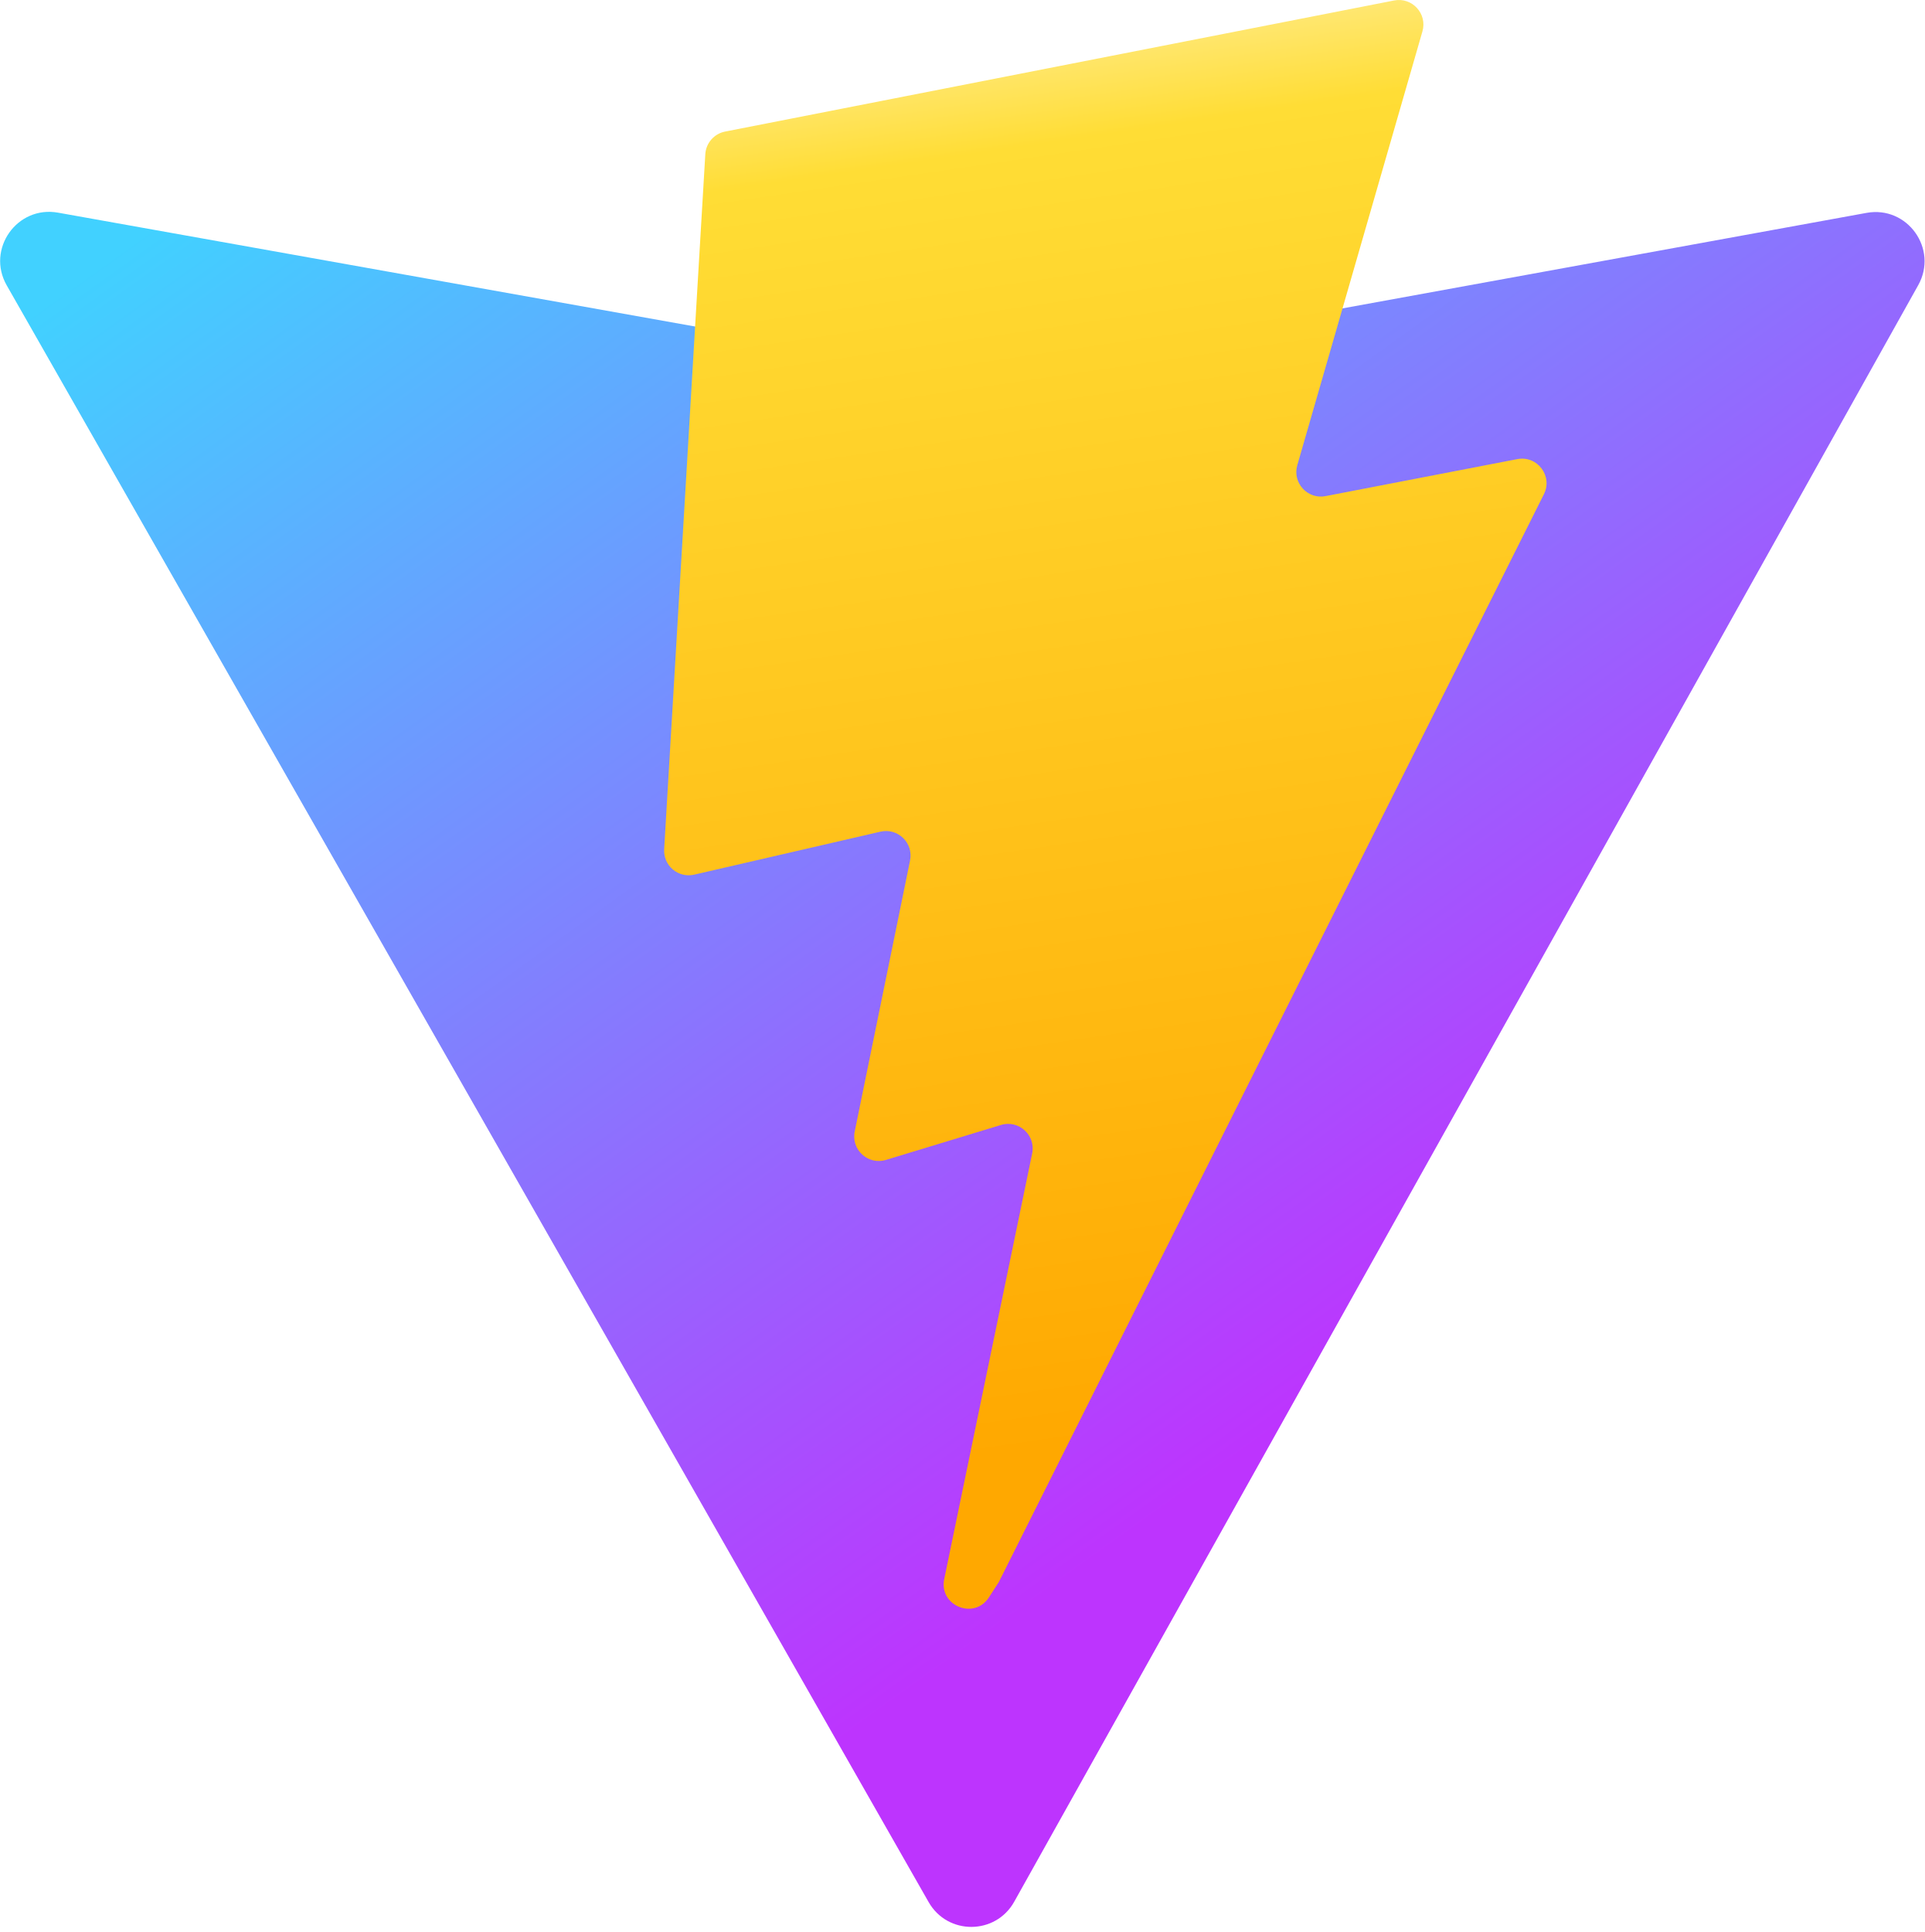
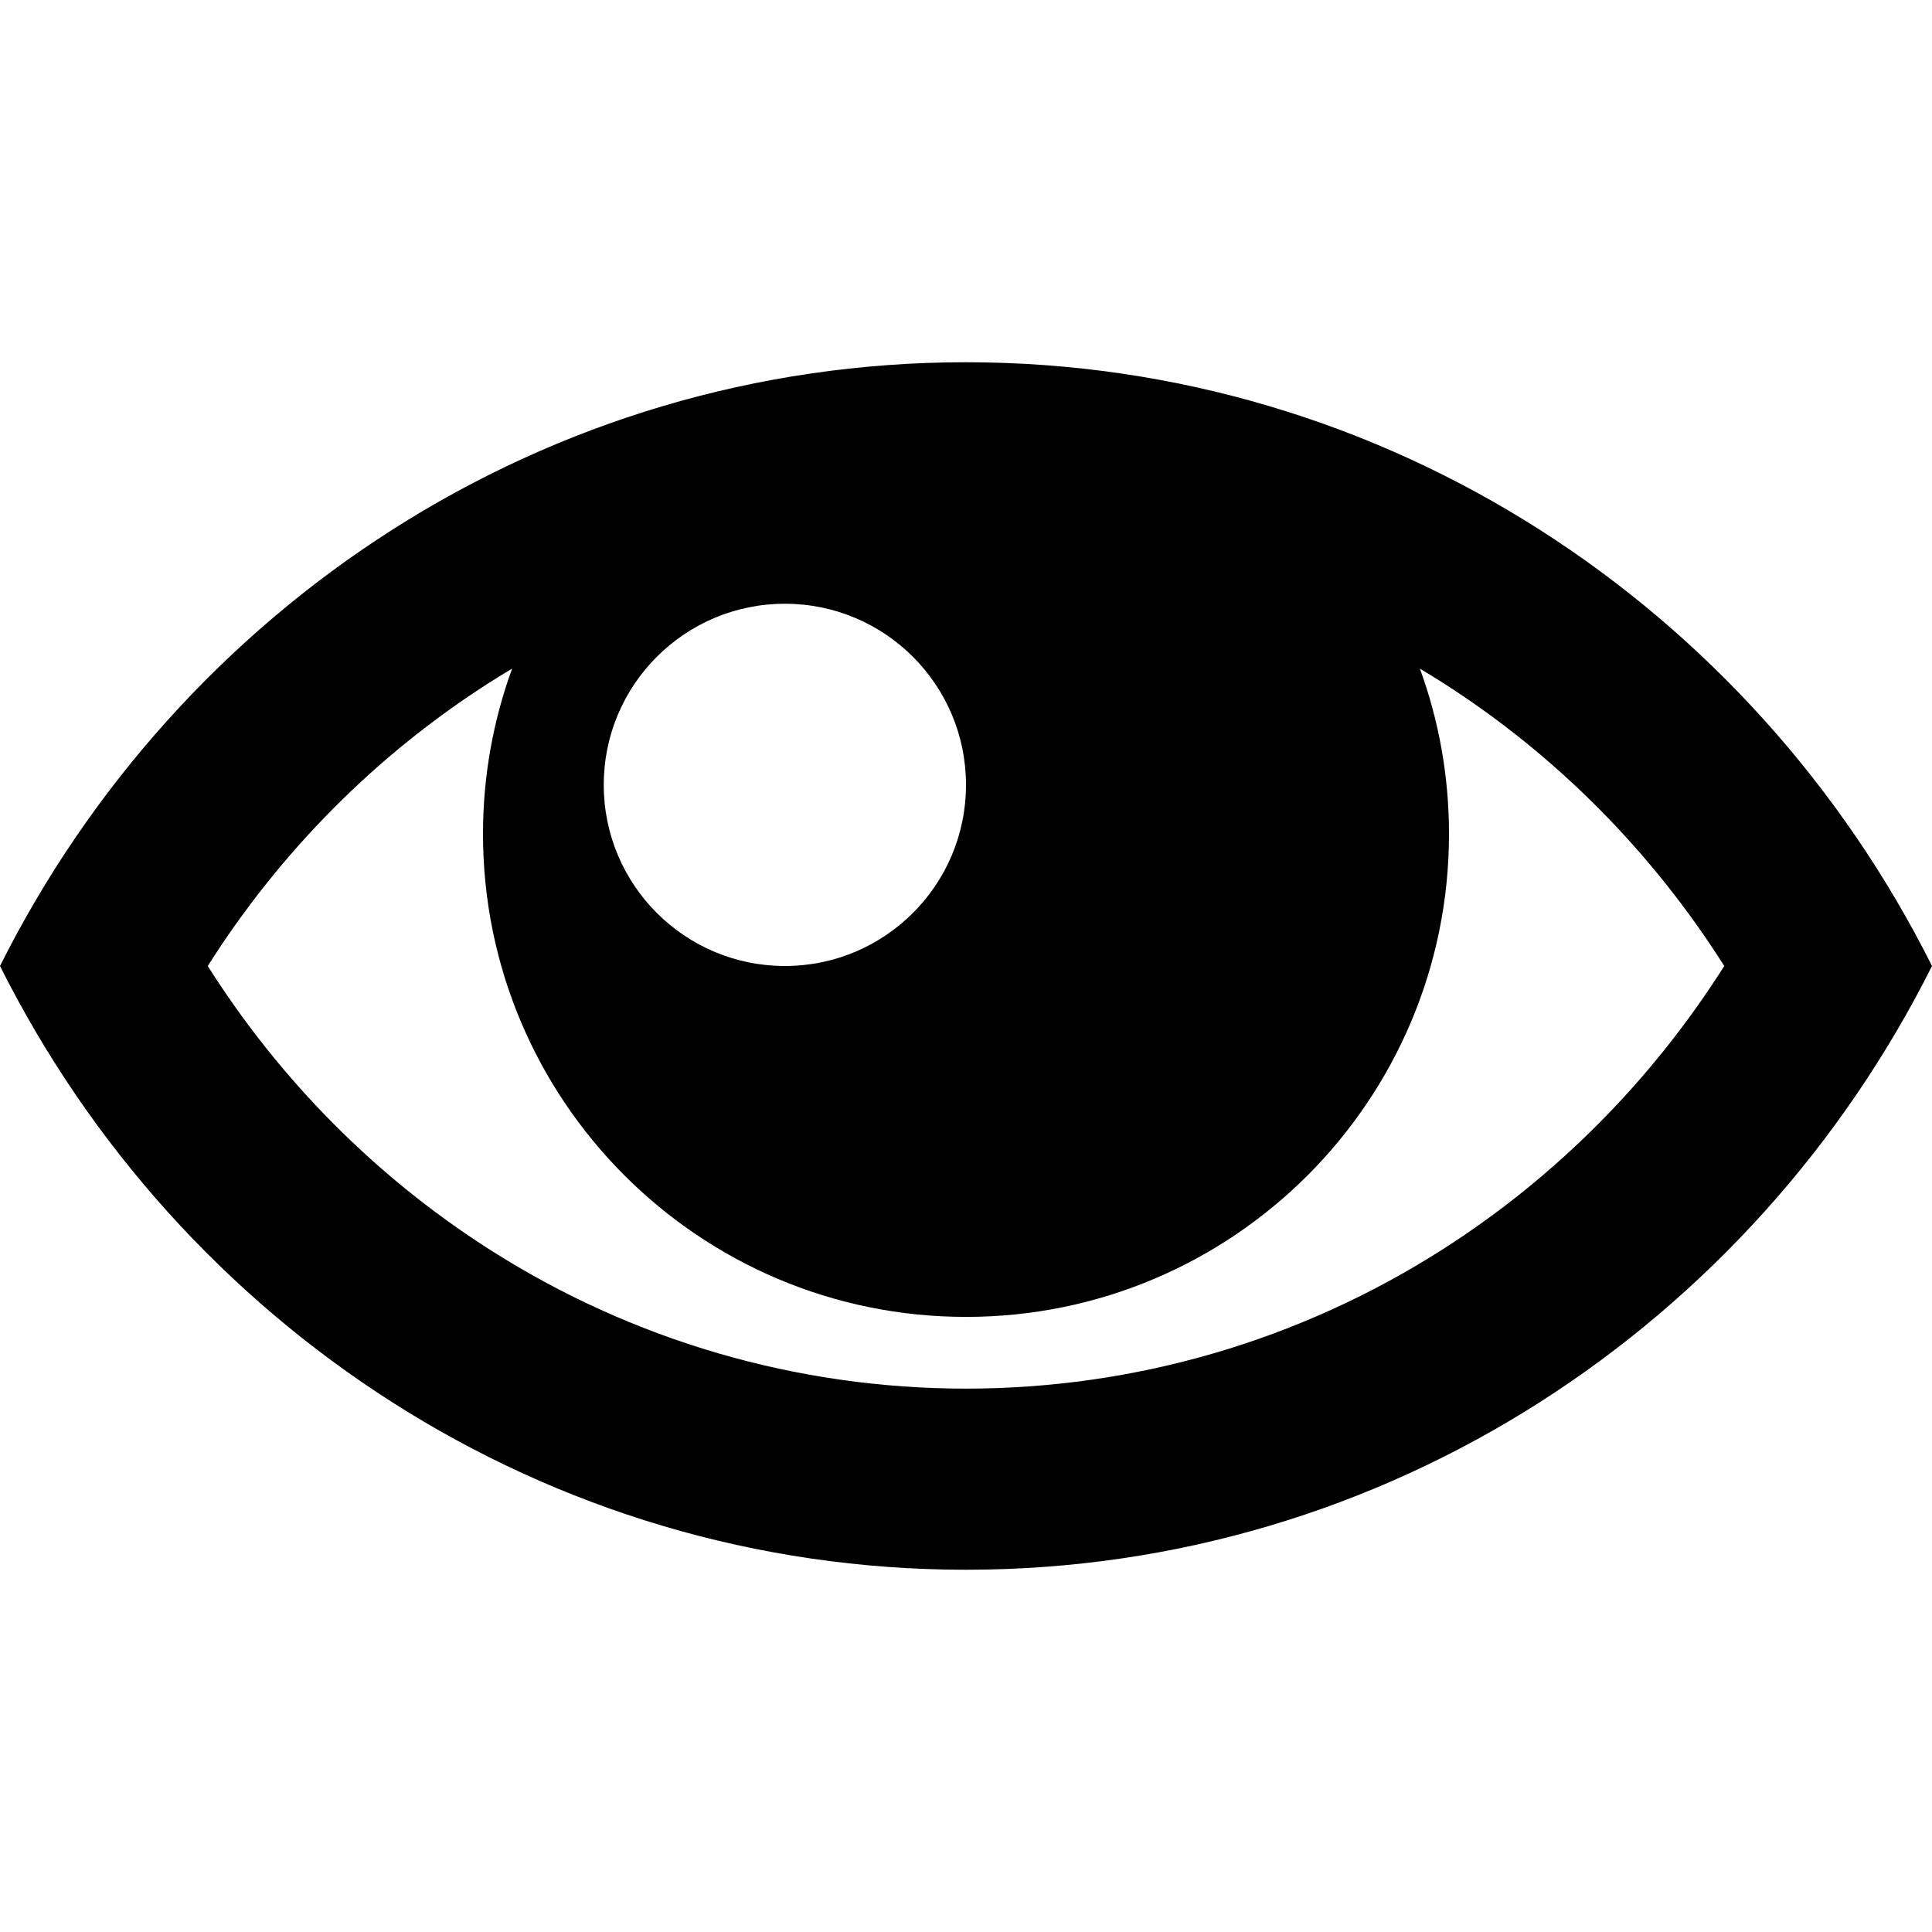
- <svg xmlns="http://www.w3.org/2000/svg" aria-hidden="true" role="img" class="iconify iconify--logos" width="31.88" height="32" preserveAspectRatio="xMidYMid meet" viewBox="0 0 256 257">
-   <defs>
-     <linearGradient id="IconifyId1813088fe1fbc01fb466" x1="-.828%" x2="57.636%" y1="7.652%" y2="78.411%">
-       <stop offset="0%" stop-color="#41D1FF" />
-       <stop offset="100%" stop-color="#BD34FE" />
-     </linearGradient>
-     <linearGradient id="IconifyId1813088fe1fbc01fb467" x1="43.376%" x2="50.316%" y1="2.242%" y2="89.03%">
-       <stop offset="0%" stop-color="#FFEA83" />
-       <stop offset="8.333%" stop-color="#FFDD35" />
-       <stop offset="100%" stop-color="#FFA800" />
-     </linearGradient>
-   </defs>
-   <path fill="url(#IconifyId1813088fe1fbc01fb466)" d="M255.153 37.938L134.897 252.976c-2.483 4.44-8.862 4.466-11.382.048L.875 37.958c-2.746-4.814 1.371-10.646 6.827-9.67l120.385 21.517a6.537 6.537 0 0 0 2.322-.004l117.867-21.483c5.438-.991 9.574 4.796 6.877 9.62Z" />
-   <path fill="url(#IconifyId1813088fe1fbc01fb467)" d="M185.432.063L96.44 17.501a3.268 3.268 0 0 0-2.634 3.014l-5.474 92.456a3.268 3.268 0 0 0 3.997 3.378l24.777-5.718c2.318-.535 4.413 1.507 3.936 3.838l-7.361 36.047c-.495 2.426 1.782 4.5 4.151 3.78l15.304-4.649c2.372-.72 4.652 1.36 4.15 3.788l-11.698 56.621c-.732 3.542 3.979 5.473 5.943 2.437l1.313-2.028l72.516-144.72c1.215-2.423-.88-5.186-3.54-4.672l-25.505 4.922c-2.396.462-4.435-1.77-3.759-4.114l16.646-57.705c.677-2.35-1.37-4.583-3.769-4.113Z" />
+ <svg xmlns="http://www.w3.org/2000/svg" viewBox="0 0 32 32">
+   <path fill="black" d="M16 6c-6.979 0-13.028 4.064-16 10 2.972 5.936 9.021 10 16 10s13.027-4.064 16-10c-2.972-5.936-9.021-10-16-10zM23.889 11.303c1.88 1.199 3.473 2.805 4.67 4.697-1.197 1.891-2.79 3.498-4.67 4.697-2.362 1.507-5.090 2.303-7.889 2.303s-5.527-0.796-7.889-2.303c-1.88-1.199-3.473-2.805-4.67-4.697 1.197-1.891 2.79-3.498 4.67-4.697 0.122-0.078 0.246-0.154 0.371-0.228-0.311 0.854-0.482 1.776-0.482 2.737 0 4.418 3.582 8 8 8s8-3.582 8-8c0-0.962-0.17-1.883-0.482-2.737 0.124 0.074 0.248 0.15 0.371 0.228v0zM16 13c0 1.657-1.343 3-3 3s-3-1.343-3-3 1.343-3 3-3 3 1.343 3 3z" />
</svg>
